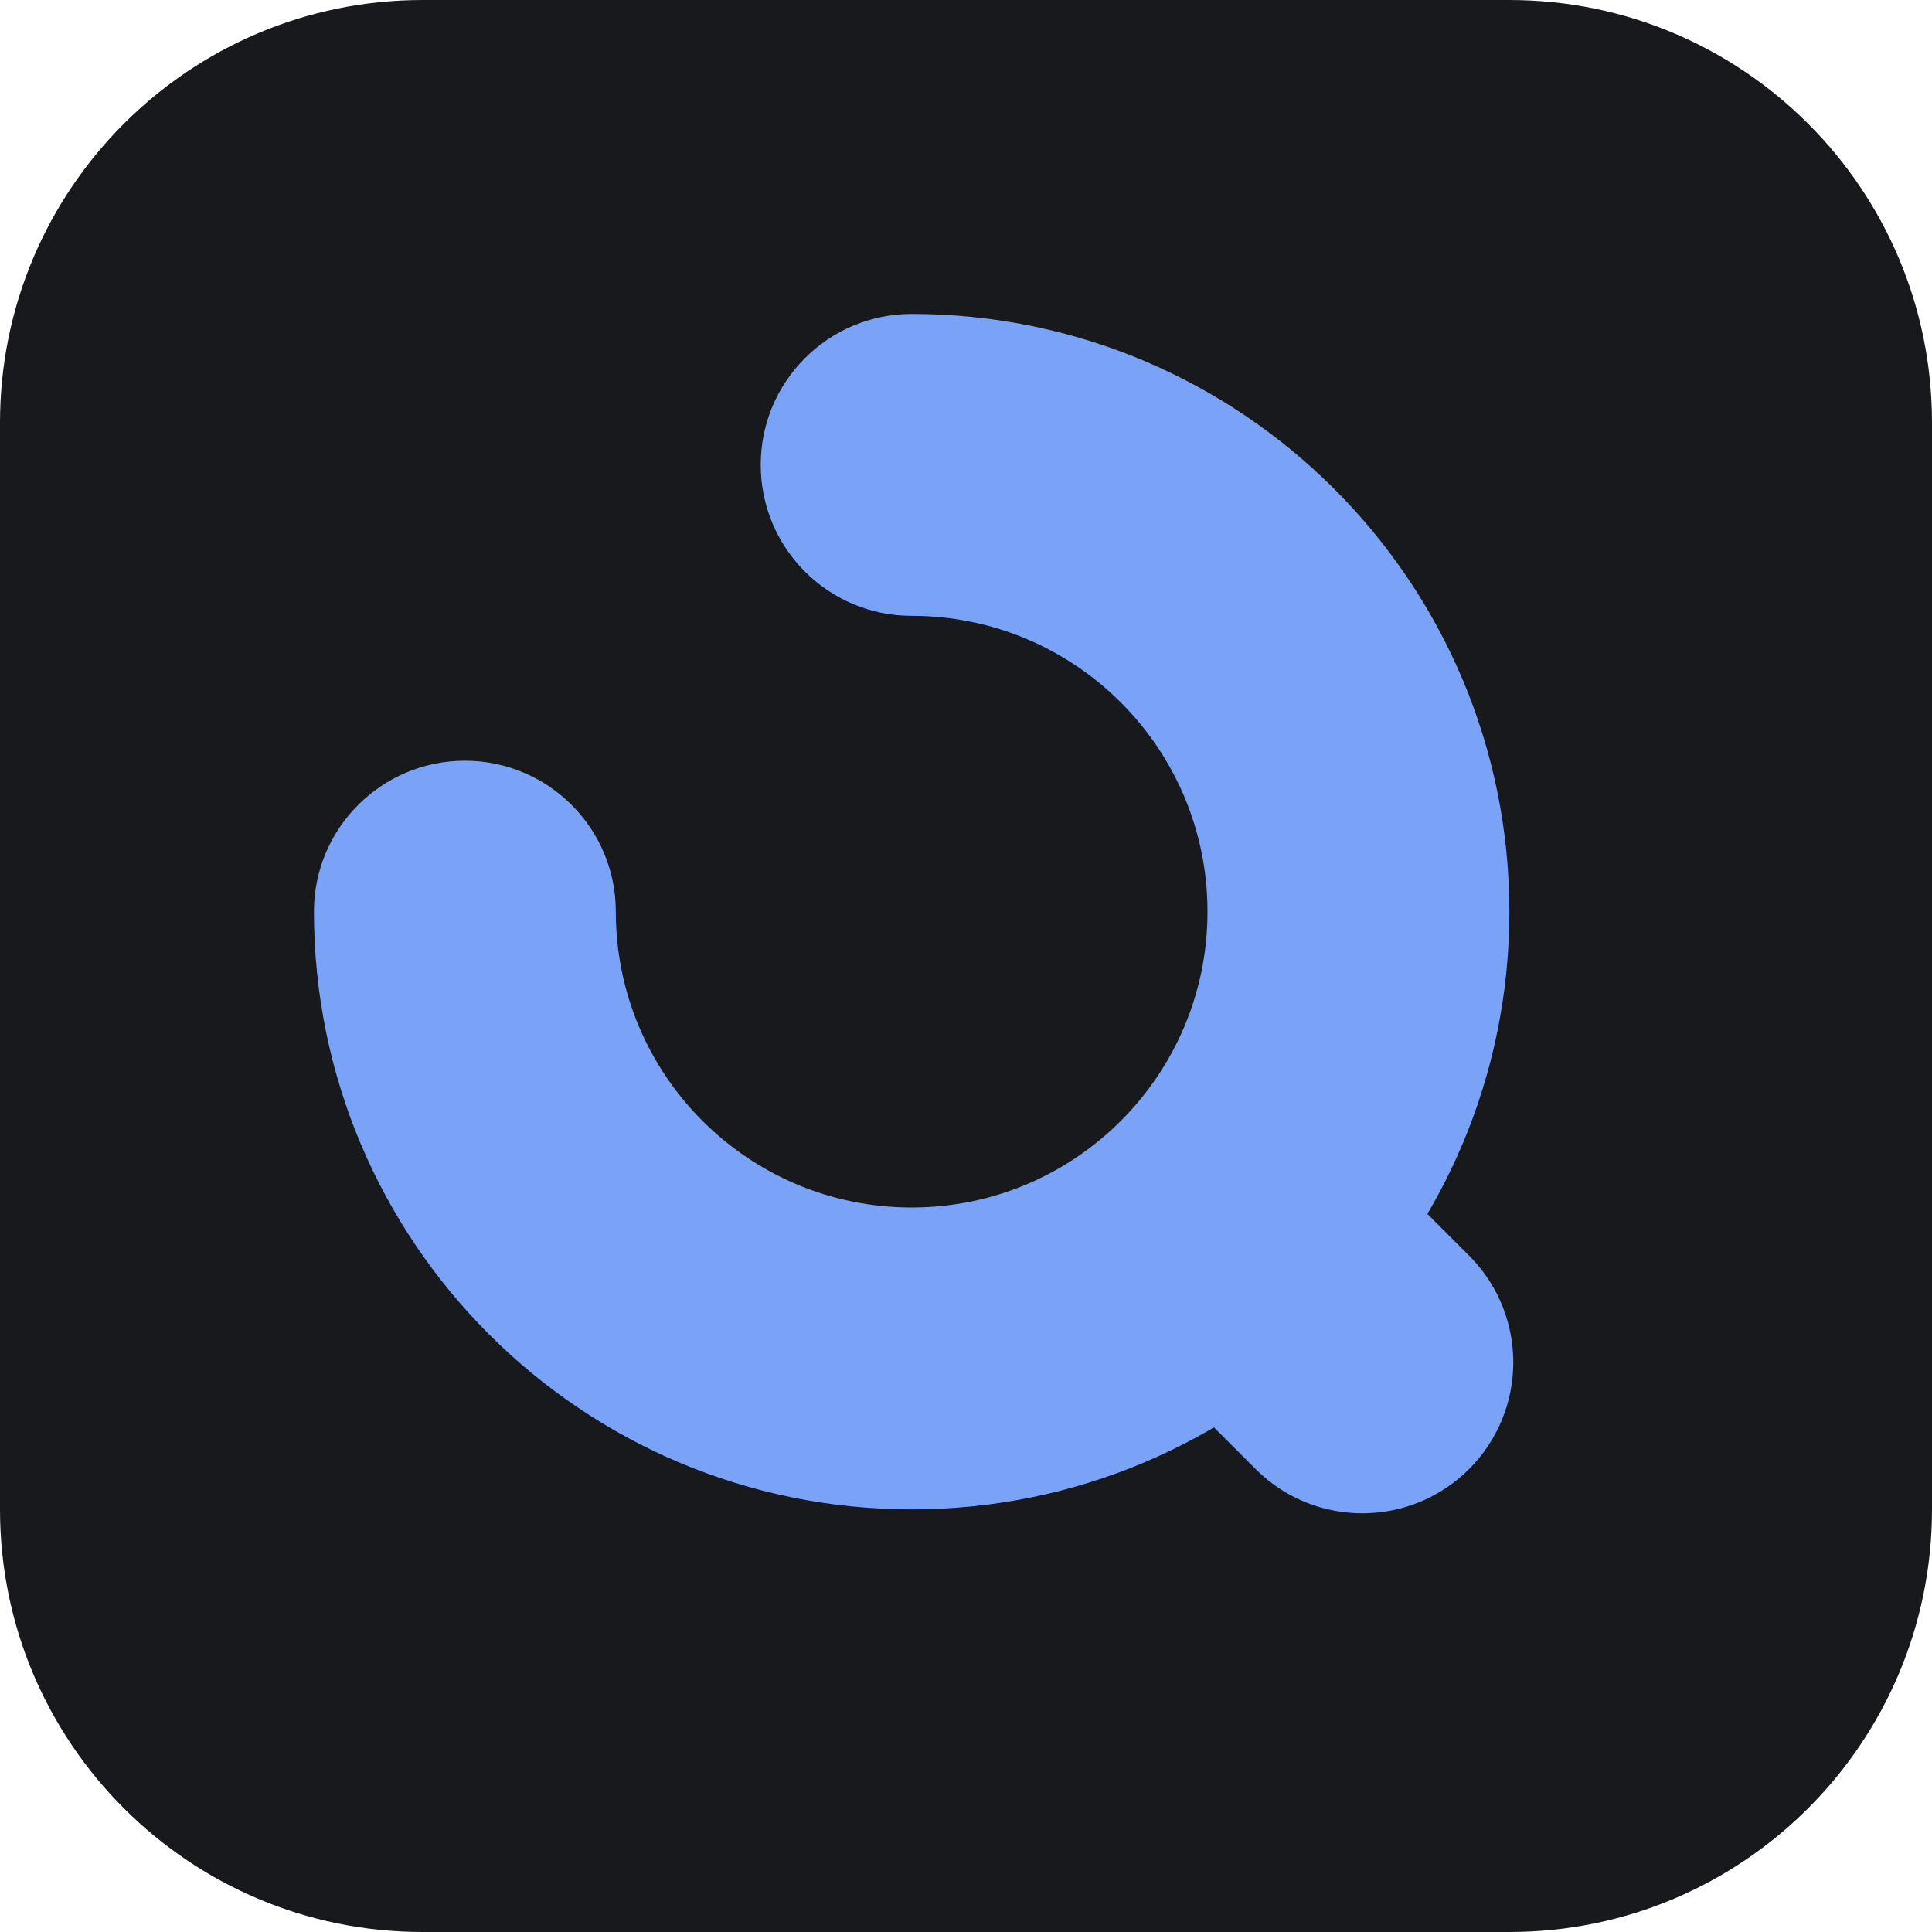
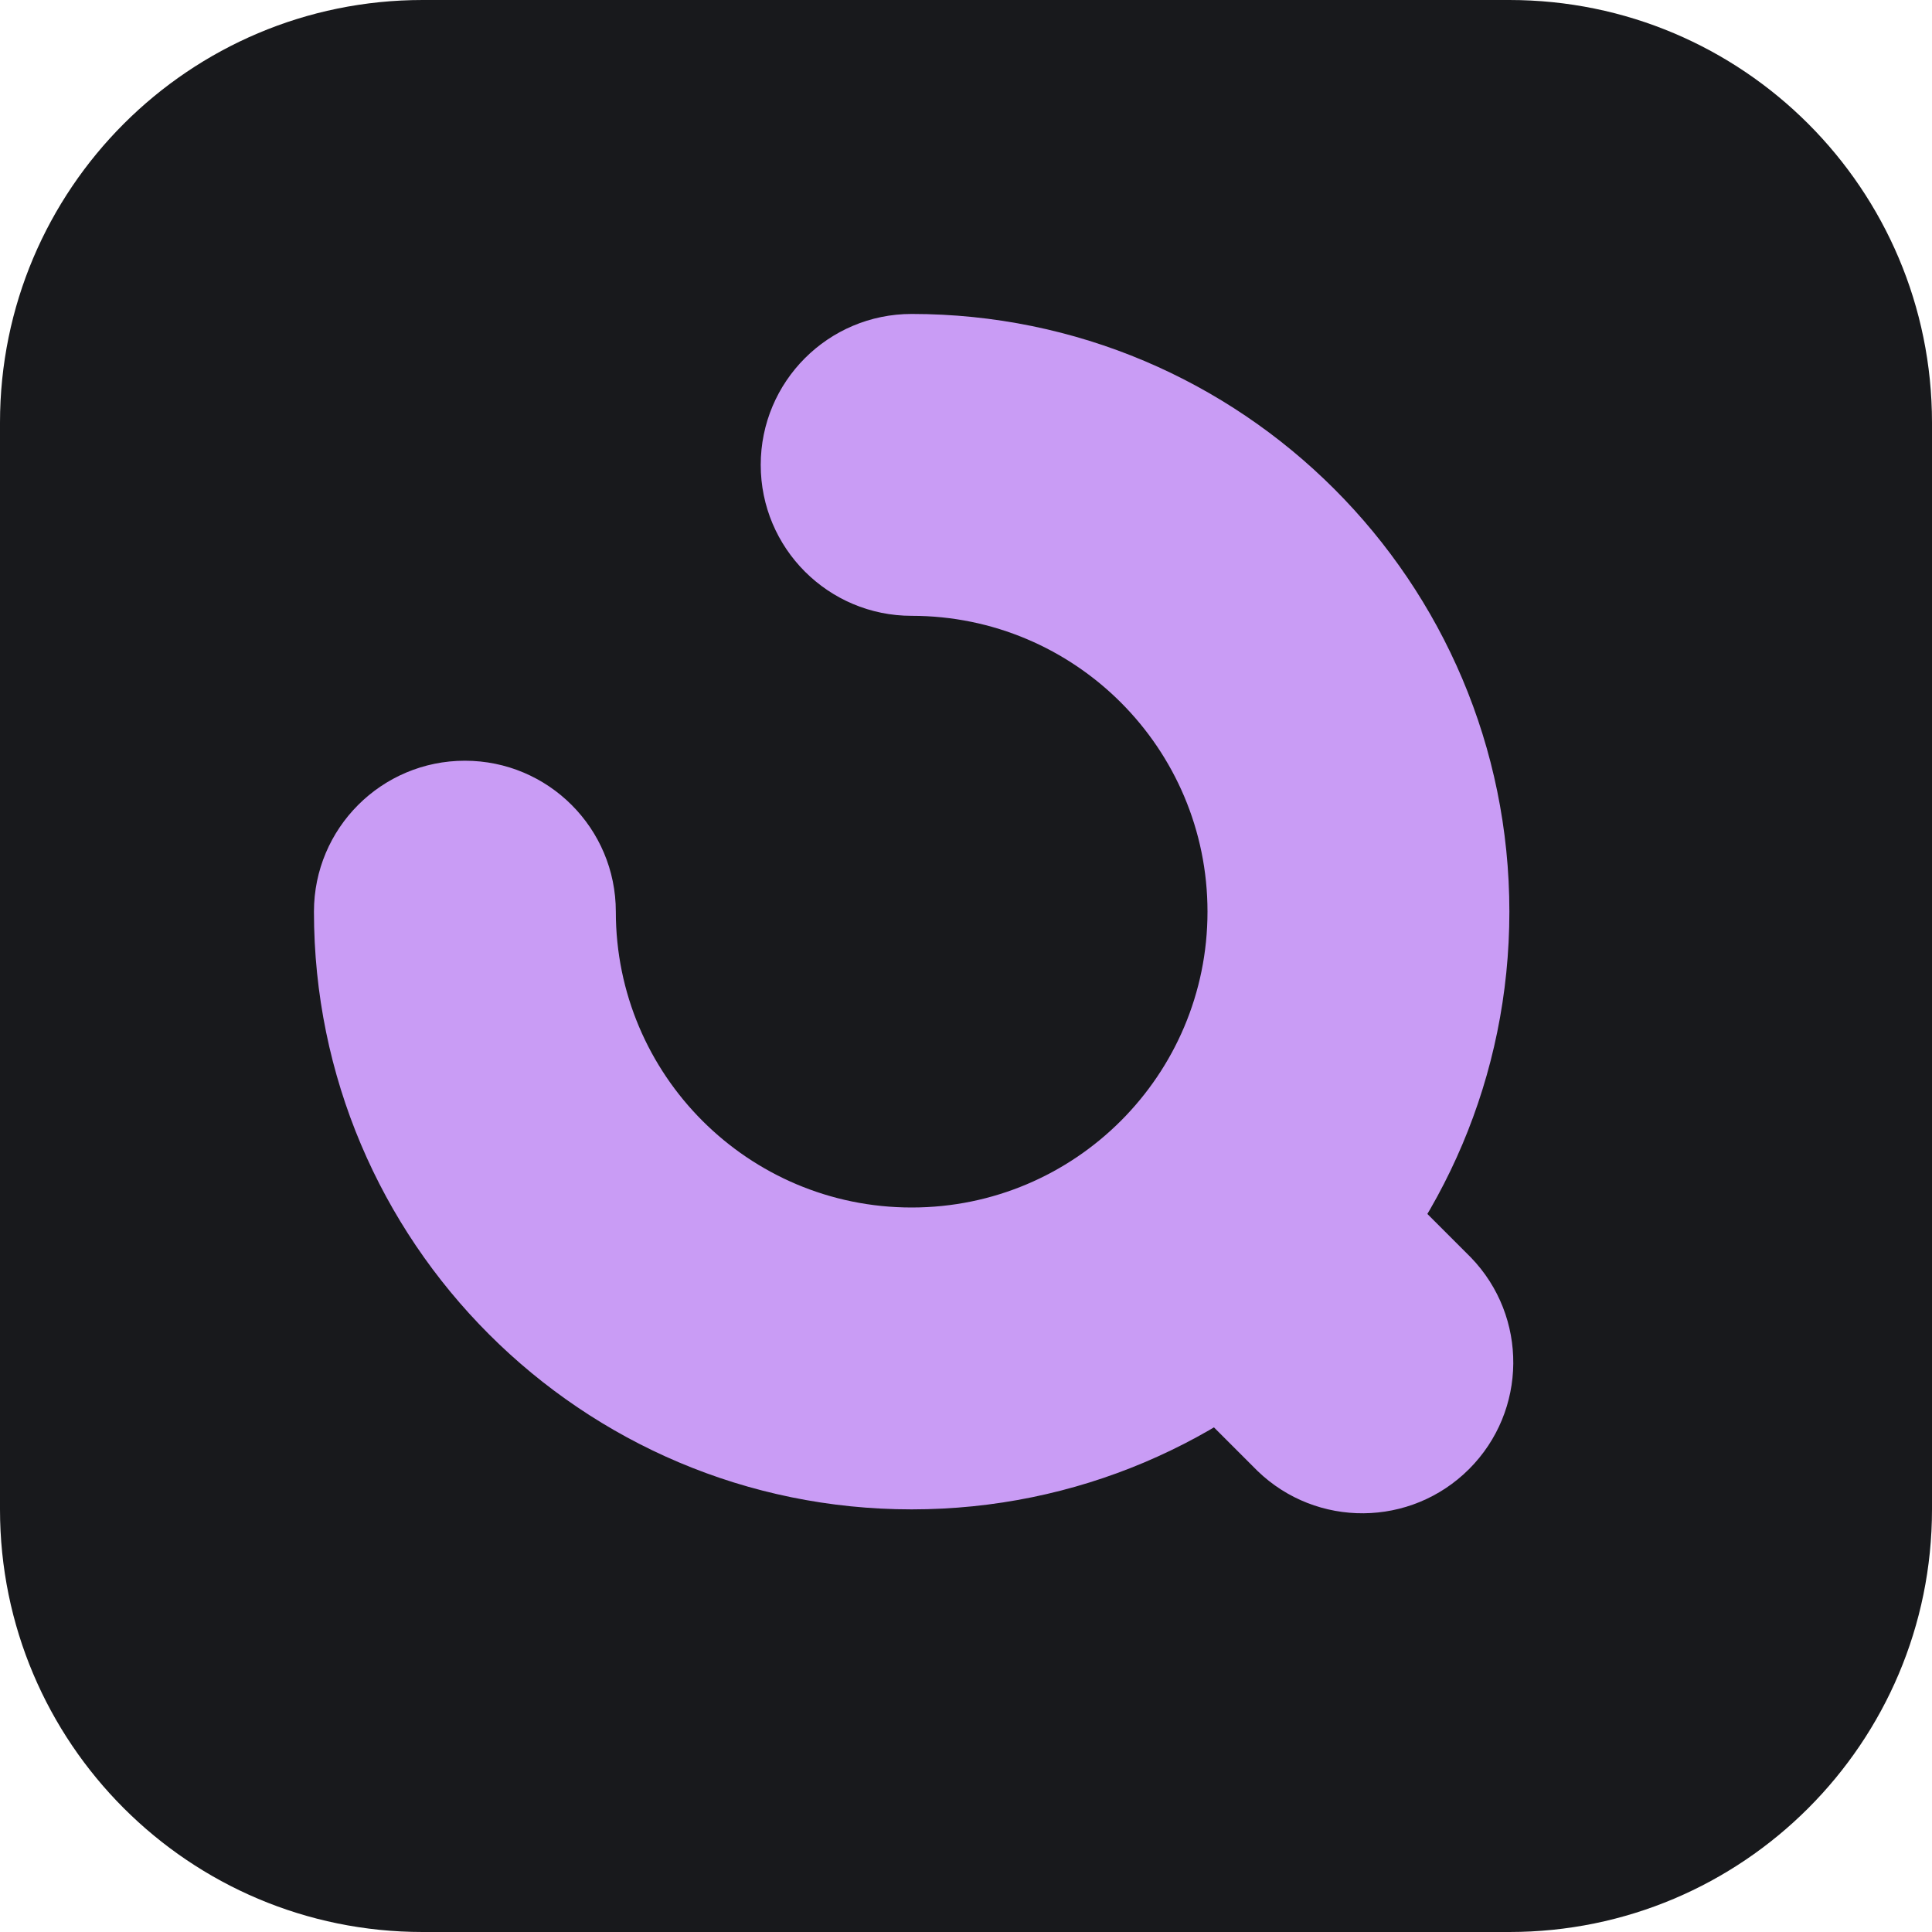
<svg xmlns="http://www.w3.org/2000/svg" viewBox="0 0 256 256" role="img" aria-label="QuotaRing">
  <rect width="256" height="256" rx="56" fill="#18191C" />
-   <path fill="#7AA2F7" transform="translate(124 124) scale(0.8) translate(-128 -128)" d="M124.00 25.00A99.0 99.0 0 1 1 25.00 124.00A25.0 25.0 0 0 1 75.00 124.00A49.0 49.0 0 1 0 124.00 75.00A25.0 25.0 0 0 1 124.00 25.00ZM194.00 158.65L216.63 181.28A25.0 25.0 0 0 1 181.28 216.63L158.65 194.00A25.0 25.0 0 0 1 194.00 158.65Z" />
+   <path fill="#C99CF5" transform="translate(124 124) scale(0.8) translate(-128 -128)" d="M124.00 25.00A99.0 99.0 0 1 1 25.00 124.00A25.0 25.0 0 0 1 75.00 124.00A49.0 49.0 0 1 0 124.00 75.00A25.0 25.0 0 0 1 124.00 25.00ZM194.00 158.65L216.63 181.28A25.0 25.0 0 0 1 181.28 216.63L158.65 194.00A25.0 25.0 0 0 1 194.00 158.65Z" />
</svg>
